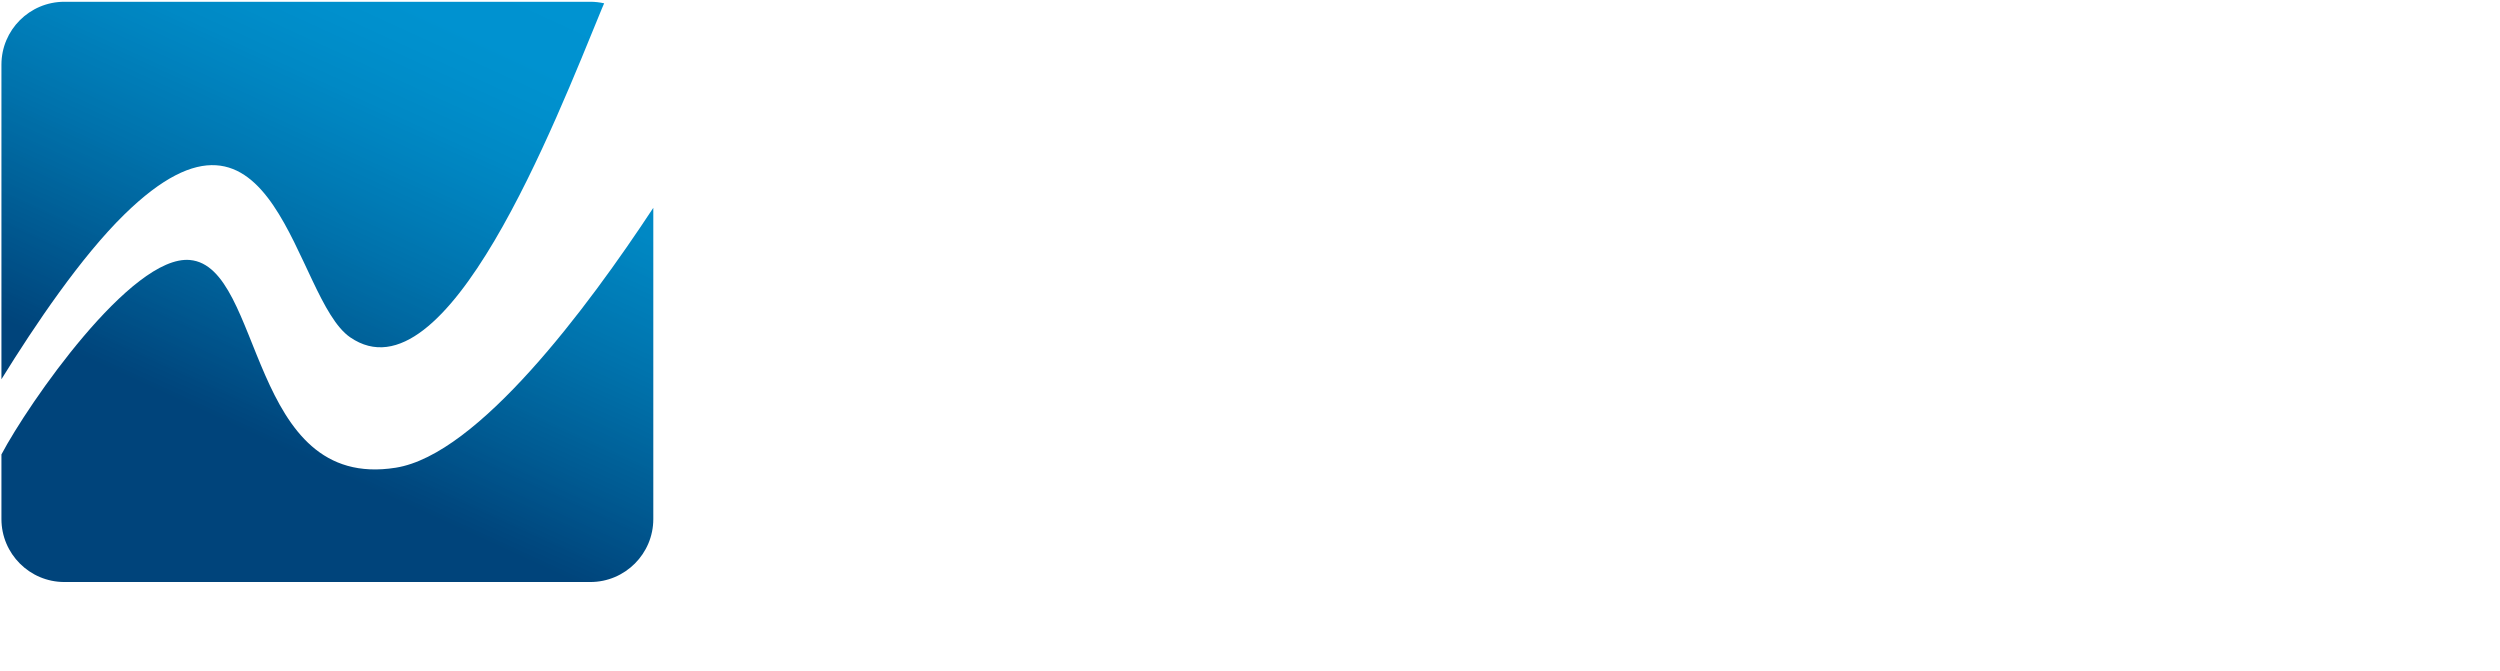
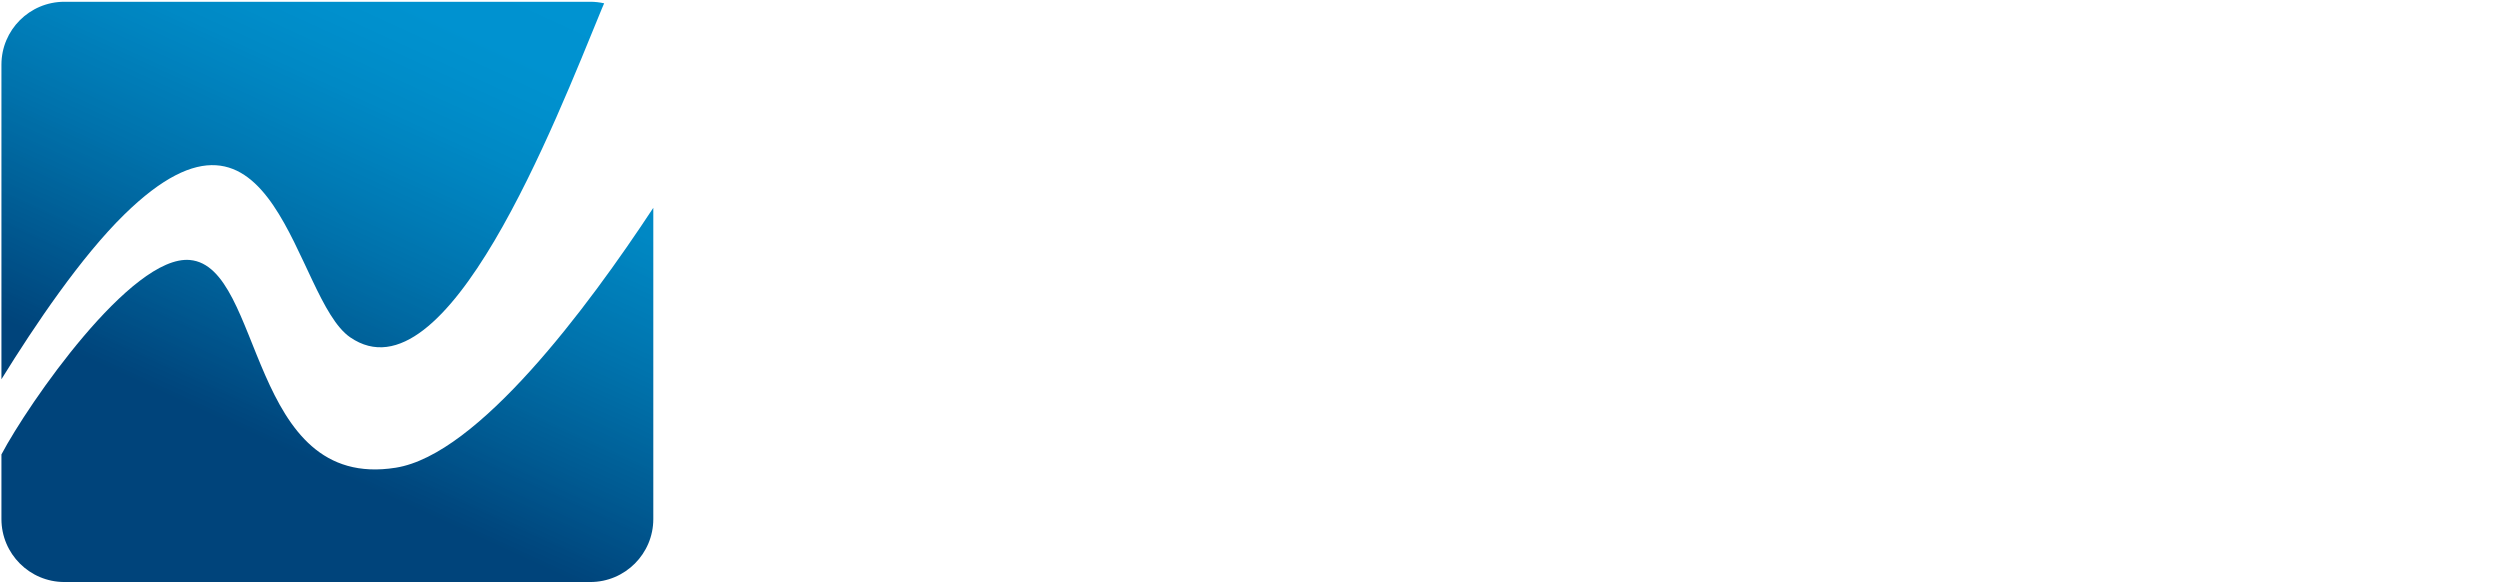
- <svg xmlns="http://www.w3.org/2000/svg" width="158.20" height="42.40" viewBox="5.05 5.65 158.2 42.4" fill="#000000">
+ <svg xmlns="http://www.w3.org/2000/svg" width="158.20" height="36.90" viewBox="5.05 5.65 158.2 36.9" fill="#000000">
  <defs>
    <clipPath id="clip-0">
      <path clip-rule="nonzero" d="M 151 10 L 163.215 10 L 163.215 26 L 151 26 Z M 151 10 " />
    </clipPath>
    <clipPath id="clip-1">
      <path clip-rule="nonzero" d="M 5 5 L 44 5 L 44 30 L 5 30 Z M 5 5 " />
    </clipPath>
    <clipPath id="clip-2">
      <path clip-rule="nonzero" d="M 9.125 5.762 C 6.926 5.762 5.141 7.543 5.141 9.742 L 5.141 29.648 C 7.285 26.18 10.188 21.895 12.91 19.23 C 22.57 9.77 23.637 24.539 27.211 26.996 C 33.301 31.18 40.156 13.445 43.141 6.184 C 43.188 6.07 43.234 5.965 43.281 5.859 C 43 5.797 42.707 5.762 42.406 5.762 Z M 9.125 5.762 " />
    </clipPath>
    <linearGradient id="linear-pattern-0" gradientUnits="userSpaceOnUse" x1="-0.122" y1="0" x2="1.118" y2="0" gradientTransform="matrix(-13.19568, 28.59065, -28.59065, -13.19568, 26.68711, 2.3472)">
      <stop offset="0" stop-color="rgb(0%, 57.648%, 81.961%)" stop-opacity="1" />
      <stop offset="0.125" stop-color="rgb(0%, 57.256%, 81.569%)" stop-opacity="1" />
      <stop offset="0.141" stop-color="rgb(0%, 57.256%, 81.569%)" stop-opacity="1" />
      <stop offset="0.156" stop-color="rgb(0%, 56.863%, 80.785%)" stop-opacity="1" />
      <stop offset="0.172" stop-color="rgb(0%, 56.863%, 80.785%)" stop-opacity="1" />
      <stop offset="0.18" stop-color="rgb(0%, 56.471%, 80.392%)" stop-opacity="1" />
      <stop offset="0.188" stop-color="rgb(0%, 56.471%, 80.392%)" stop-opacity="1" />
      <stop offset="0.195" stop-color="rgb(0%, 56.471%, 80.392%)" stop-opacity="1" />
      <stop offset="0.203" stop-color="rgb(0%, 56.079%, 80%)" stop-opacity="1" />
      <stop offset="0.211" stop-color="rgb(0%, 56.079%, 80%)" stop-opacity="1" />
      <stop offset="0.219" stop-color="rgb(0%, 55.687%, 79.608%)" stop-opacity="1" />
      <stop offset="0.227" stop-color="rgb(0%, 55.687%, 79.608%)" stop-opacity="1" />
      <stop offset="0.234" stop-color="rgb(0%, 55.295%, 79.216%)" stop-opacity="1" />
      <stop offset="0.242" stop-color="rgb(0%, 55.295%, 78.824%)" stop-opacity="1" />
      <stop offset="0.25" stop-color="rgb(0%, 55.295%, 78.824%)" stop-opacity="1" />
      <stop offset="0.258" stop-color="rgb(0%, 54.903%, 78.432%)" stop-opacity="1" />
      <stop offset="0.266" stop-color="rgb(0%, 54.51%, 78.432%)" stop-opacity="1" />
      <stop offset="0.273" stop-color="rgb(0%, 54.51%, 78.04%)" stop-opacity="1" />
      <stop offset="0.281" stop-color="rgb(0%, 54.118%, 77.647%)" stop-opacity="1" />
      <stop offset="0.289" stop-color="rgb(0%, 54.118%, 77.647%)" stop-opacity="1" />
      <stop offset="0.297" stop-color="rgb(0%, 53.726%, 77.255%)" stop-opacity="1" />
      <stop offset="0.305" stop-color="rgb(0%, 53.726%, 77.255%)" stop-opacity="1" />
      <stop offset="0.312" stop-color="rgb(0%, 53.334%, 76.863%)" stop-opacity="1" />
      <stop offset="0.32" stop-color="rgb(0%, 52.942%, 76.471%)" stop-opacity="1" />
      <stop offset="0.328" stop-color="rgb(0%, 52.55%, 76.079%)" stop-opacity="1" />
      <stop offset="0.336" stop-color="rgb(0%, 52.55%, 75.687%)" stop-opacity="1" />
      <stop offset="0.344" stop-color="rgb(0%, 52.158%, 75.687%)" stop-opacity="1" />
      <stop offset="0.352" stop-color="rgb(0%, 51.765%, 75.294%)" stop-opacity="1" />
      <stop offset="0.359" stop-color="rgb(0%, 51.765%, 74.902%)" stop-opacity="1" />
      <stop offset="0.363" stop-color="rgb(0%, 51.373%, 74.902%)" stop-opacity="1" />
      <stop offset="0.367" stop-color="rgb(0%, 51.373%, 74.51%)" stop-opacity="1" />
      <stop offset="0.371" stop-color="rgb(0%, 50.981%, 74.51%)" stop-opacity="1" />
      <stop offset="0.375" stop-color="rgb(0%, 50.981%, 74.51%)" stop-opacity="1" />
      <stop offset="0.379" stop-color="rgb(0%, 50.589%, 74.118%)" stop-opacity="1" />
      <stop offset="0.383" stop-color="rgb(0%, 50.589%, 74.118%)" stop-opacity="1" />
      <stop offset="0.387" stop-color="rgb(0%, 50.589%, 73.726%)" stop-opacity="1" />
      <stop offset="0.391" stop-color="rgb(0%, 50.589%, 73.726%)" stop-opacity="1" />
      <stop offset="0.395" stop-color="rgb(0%, 50.197%, 73.334%)" stop-opacity="1" />
      <stop offset="0.398" stop-color="rgb(0%, 50.197%, 73.334%)" stop-opacity="1" />
      <stop offset="0.402" stop-color="rgb(0%, 49.803%, 72.942%)" stop-opacity="1" />
      <stop offset="0.406" stop-color="rgb(0%, 49.803%, 72.942%)" stop-opacity="1" />
      <stop offset="0.41" stop-color="rgb(0%, 49.411%, 72.549%)" stop-opacity="1" />
      <stop offset="0.414" stop-color="rgb(0%, 49.411%, 72.549%)" stop-opacity="1" />
      <stop offset="0.418" stop-color="rgb(0%, 49.411%, 72.549%)" stop-opacity="1" />
      <stop offset="0.422" stop-color="rgb(0%, 49.019%, 72.157%)" stop-opacity="1" />
      <stop offset="0.426" stop-color="rgb(0%, 49.019%, 72.157%)" stop-opacity="1" />
      <stop offset="0.43" stop-color="rgb(0%, 48.627%, 71.765%)" stop-opacity="1" />
      <stop offset="0.434" stop-color="rgb(0%, 48.627%, 71.765%)" stop-opacity="1" />
      <stop offset="0.438" stop-color="rgb(0%, 48.627%, 71.765%)" stop-opacity="1" />
      <stop offset="0.441" stop-color="rgb(0%, 48.235%, 71.373%)" stop-opacity="1" />
      <stop offset="0.445" stop-color="rgb(0%, 48.235%, 71.373%)" stop-opacity="1" />
      <stop offset="0.449" stop-color="rgb(0%, 48.235%, 70.981%)" stop-opacity="1" />
      <stop offset="0.453" stop-color="rgb(0%, 47.842%, 70.981%)" stop-opacity="1" />
      <stop offset="0.457" stop-color="rgb(0%, 47.842%, 70.589%)" stop-opacity="1" />
      <stop offset="0.461" stop-color="rgb(0%, 47.45%, 70.589%)" stop-opacity="1" />
      <stop offset="0.465" stop-color="rgb(0%, 47.45%, 70.197%)" stop-opacity="1" />
      <stop offset="0.469" stop-color="rgb(0%, 47.058%, 70.197%)" stop-opacity="1" />
      <stop offset="0.473" stop-color="rgb(0%, 47.058%, 70.197%)" stop-opacity="1" />
      <stop offset="0.477" stop-color="rgb(0%, 47.058%, 69.804%)" stop-opacity="1" />
      <stop offset="0.48" stop-color="rgb(0%, 46.666%, 69.804%)" stop-opacity="1" />
      <stop offset="0.484" stop-color="rgb(0%, 46.666%, 69.412%)" stop-opacity="1" />
      <stop offset="0.488" stop-color="rgb(0%, 46.274%, 69.02%)" stop-opacity="1" />
      <stop offset="0.492" stop-color="rgb(0%, 46.274%, 69.02%)" stop-opacity="1" />
      <stop offset="0.496" stop-color="rgb(0%, 46.274%, 69.02%)" stop-opacity="1" />
      <stop offset="0.5" stop-color="rgb(0%, 45.882%, 68.628%)" stop-opacity="1" />
      <stop offset="0.504" stop-color="rgb(0%, 45.882%, 68.628%)" stop-opacity="1" />
      <stop offset="0.508" stop-color="rgb(0%, 45.49%, 68.236%)" stop-opacity="1" />
      <stop offset="0.512" stop-color="rgb(0%, 45.49%, 68.236%)" stop-opacity="1" />
      <stop offset="0.516" stop-color="rgb(0%, 45.097%, 67.844%)" stop-opacity="1" />
      <stop offset="0.52" stop-color="rgb(0%, 45.097%, 67.844%)" stop-opacity="1" />
      <stop offset="0.523" stop-color="rgb(0%, 45.097%, 67.844%)" stop-opacity="1" />
      <stop offset="0.527" stop-color="rgb(0%, 44.705%, 67.451%)" stop-opacity="1" />
      <stop offset="0.531" stop-color="rgb(0%, 44.705%, 67.451%)" stop-opacity="1" />
      <stop offset="0.535" stop-color="rgb(0%, 44.313%, 67.059%)" stop-opacity="1" />
      <stop offset="0.539" stop-color="rgb(0%, 44.313%, 67.059%)" stop-opacity="1" />
      <stop offset="0.543" stop-color="rgb(0%, 43.921%, 66.667%)" stop-opacity="1" />
      <stop offset="0.547" stop-color="rgb(0%, 43.921%, 66.667%)" stop-opacity="1" />
      <stop offset="0.551" stop-color="rgb(0%, 43.529%, 66.275%)" stop-opacity="1" />
      <stop offset="0.555" stop-color="rgb(0%, 43.529%, 65.883%)" stop-opacity="1" />
      <stop offset="0.559" stop-color="rgb(0%, 43.137%, 65.491%)" stop-opacity="1" />
      <stop offset="0.562" stop-color="rgb(0%, 43.137%, 65.491%)" stop-opacity="1" />
      <stop offset="0.566" stop-color="rgb(0%, 42.744%, 65.099%)" stop-opacity="1" />
      <stop offset="0.57" stop-color="rgb(0%, 42.744%, 65.099%)" stop-opacity="1" />
      <stop offset="0.574" stop-color="rgb(0%, 42.744%, 65.099%)" stop-opacity="1" />
      <stop offset="0.578" stop-color="rgb(0%, 42.352%, 64.706%)" stop-opacity="1" />
      <stop offset="0.582" stop-color="rgb(0%, 41.96%, 64.706%)" stop-opacity="1" />
      <stop offset="0.586" stop-color="rgb(0%, 41.96%, 64.314%)" stop-opacity="1" />
      <stop offset="0.59" stop-color="rgb(0%, 41.96%, 64.314%)" stop-opacity="1" />
      <stop offset="0.594" stop-color="rgb(0%, 41.568%, 63.922%)" stop-opacity="1" />
      <stop offset="0.598" stop-color="rgb(0%, 41.176%, 63.922%)" stop-opacity="1" />
      <stop offset="0.602" stop-color="rgb(0%, 41.176%, 63.53%)" stop-opacity="1" />
      <stop offset="0.605" stop-color="rgb(0%, 41.176%, 63.53%)" stop-opacity="1" />
      <stop offset="0.609" stop-color="rgb(0%, 40.784%, 63.138%)" stop-opacity="1" />
      <stop offset="0.613" stop-color="rgb(0%, 40.784%, 63.138%)" stop-opacity="1" />
      <stop offset="0.617" stop-color="rgb(0%, 40.392%, 62.746%)" stop-opacity="1" />
      <stop offset="0.621" stop-color="rgb(0%, 40.392%, 62.354%)" stop-opacity="1" />
      <stop offset="0.625" stop-color="rgb(0%, 39.999%, 61.961%)" stop-opacity="1" />
      <stop offset="0.629" stop-color="rgb(0%, 39.999%, 61.961%)" stop-opacity="1" />
      <stop offset="0.633" stop-color="rgb(0%, 39.607%, 61.961%)" stop-opacity="1" />
      <stop offset="0.637" stop-color="rgb(0%, 39.215%, 61.569%)" stop-opacity="1" />
      <stop offset="0.641" stop-color="rgb(0%, 39.215%, 61.177%)" stop-opacity="1" />
      <stop offset="0.645" stop-color="rgb(0%, 39.215%, 61.177%)" stop-opacity="1" />
      <stop offset="0.648" stop-color="rgb(0%, 38.823%, 60.785%)" stop-opacity="1" />
      <stop offset="0.652" stop-color="rgb(0%, 38.823%, 60.785%)" stop-opacity="1" />
      <stop offset="0.656" stop-color="rgb(0%, 38.431%, 60.393%)" stop-opacity="1" />
      <stop offset="0.66" stop-color="rgb(0%, 38.431%, 60.393%)" stop-opacity="1" />
      <stop offset="0.664" stop-color="rgb(0%, 38.039%, 60.001%)" stop-opacity="1" />
      <stop offset="0.668" stop-color="rgb(0%, 38.039%, 60.001%)" stop-opacity="1" />
      <stop offset="0.672" stop-color="rgb(0%, 37.646%, 59.608%)" stop-opacity="1" />
      <stop offset="0.676" stop-color="rgb(0%, 37.254%, 59.608%)" stop-opacity="1" />
      <stop offset="0.68" stop-color="rgb(0%, 37.254%, 59.216%)" stop-opacity="1" />
      <stop offset="0.684" stop-color="rgb(0%, 37.254%, 59.216%)" stop-opacity="1" />
      <stop offset="0.688" stop-color="rgb(0%, 36.862%, 58.824%)" stop-opacity="1" />
      <stop offset="0.691" stop-color="rgb(0%, 36.47%, 58.432%)" stop-opacity="1" />
      <stop offset="0.695" stop-color="rgb(0%, 36.47%, 58.432%)" stop-opacity="1" />
      <stop offset="0.699" stop-color="rgb(0%, 36.078%, 58.04%)" stop-opacity="1" />
      <stop offset="0.703" stop-color="rgb(0%, 36.078%, 58.04%)" stop-opacity="1" />
      <stop offset="0.707" stop-color="rgb(0%, 35.686%, 57.648%)" stop-opacity="1" />
      <stop offset="0.711" stop-color="rgb(0%, 35.686%, 57.648%)" stop-opacity="1" />
      <stop offset="0.715" stop-color="rgb(0%, 35.294%, 57.256%)" stop-opacity="1" />
      <stop offset="0.719" stop-color="rgb(0%, 35.294%, 57.256%)" stop-opacity="1" />
      <stop offset="0.723" stop-color="rgb(0%, 34.901%, 56.863%)" stop-opacity="1" />
      <stop offset="0.727" stop-color="rgb(0%, 34.901%, 56.863%)" stop-opacity="1" />
      <stop offset="0.73" stop-color="rgb(0%, 34.509%, 56.471%)" stop-opacity="1" />
      <stop offset="0.734" stop-color="rgb(0%, 34.117%, 56.079%)" stop-opacity="1" />
      <stop offset="0.738" stop-color="rgb(0%, 34.117%, 56.079%)" stop-opacity="1" />
      <stop offset="0.742" stop-color="rgb(0%, 34.117%, 55.687%)" stop-opacity="1" />
      <stop offset="0.746" stop-color="rgb(0%, 33.725%, 55.687%)" stop-opacity="1" />
      <stop offset="0.75" stop-color="rgb(0%, 33.333%, 55.295%)" stop-opacity="1" />
      <stop offset="0.754" stop-color="rgb(0%, 33.333%, 55.295%)" stop-opacity="1" />
      <stop offset="0.758" stop-color="rgb(0%, 32.941%, 54.903%)" stop-opacity="1" />
      <stop offset="0.762" stop-color="rgb(0%, 32.941%, 54.903%)" stop-opacity="1" />
      <stop offset="0.766" stop-color="rgb(0%, 32.549%, 54.51%)" stop-opacity="1" />
      <stop offset="0.77" stop-color="rgb(0%, 32.549%, 54.118%)" stop-opacity="1" />
      <stop offset="0.773" stop-color="rgb(0%, 32.156%, 54.118%)" stop-opacity="1" />
      <stop offset="0.777" stop-color="rgb(0%, 32.156%, 53.726%)" stop-opacity="1" />
      <stop offset="0.781" stop-color="rgb(0%, 31.764%, 53.726%)" stop-opacity="1" />
      <stop offset="0.785" stop-color="rgb(0%, 31.372%, 53.334%)" stop-opacity="1" />
      <stop offset="0.789" stop-color="rgb(0%, 31.372%, 53.334%)" stop-opacity="1" />
      <stop offset="0.793" stop-color="rgb(0%, 31.372%, 52.942%)" stop-opacity="1" />
      <stop offset="0.797" stop-color="rgb(0%, 30.98%, 52.55%)" stop-opacity="1" />
      <stop offset="0.801" stop-color="rgb(0%, 30.588%, 52.55%)" stop-opacity="1" />
      <stop offset="0.805" stop-color="rgb(0%, 30.588%, 52.158%)" stop-opacity="1" />
      <stop offset="0.809" stop-color="rgb(0%, 30.196%, 52.158%)" stop-opacity="1" />
      <stop offset="0.812" stop-color="rgb(0%, 30.196%, 51.765%)" stop-opacity="1" />
      <stop offset="0.816" stop-color="rgb(0%, 29.803%, 51.373%)" stop-opacity="1" />
      <stop offset="0.82" stop-color="rgb(0%, 29.803%, 51.373%)" stop-opacity="1" />
      <stop offset="0.824" stop-color="rgb(0%, 29.411%, 50.981%)" stop-opacity="1" />
      <stop offset="0.828" stop-color="rgb(0%, 29.411%, 50.981%)" stop-opacity="1" />
      <stop offset="0.832" stop-color="rgb(0%, 29.019%, 50.589%)" stop-opacity="1" />
      <stop offset="0.836" stop-color="rgb(0%, 28.627%, 50.197%)" stop-opacity="1" />
      <stop offset="0.84" stop-color="rgb(0%, 28.627%, 50.197%)" stop-opacity="1" />
      <stop offset="0.844" stop-color="rgb(0%, 28.235%, 49.803%)" stop-opacity="1" />
      <stop offset="0.848" stop-color="rgb(0%, 28.235%, 49.803%)" stop-opacity="1" />
      <stop offset="0.852" stop-color="rgb(0%, 27.843%, 49.411%)" stop-opacity="1" />
      <stop offset="0.855" stop-color="rgb(0%, 27.843%, 49.411%)" stop-opacity="1" />
      <stop offset="0.859" stop-color="rgb(0%, 27.451%, 49.019%)" stop-opacity="1" />
      <stop offset="0.863" stop-color="rgb(0%, 27.451%, 49.019%)" stop-opacity="1" />
      <stop offset="0.867" stop-color="rgb(0%, 27.058%, 48.627%)" stop-opacity="1" />
      <stop offset="0.871" stop-color="rgb(0%, 27.058%, 48.235%)" stop-opacity="1" />
      <stop offset="0.875" stop-color="rgb(0%, 26.666%, 48.235%)" stop-opacity="1" />
      <stop offset="1" stop-color="rgb(0%, 26.666%, 48.235%)" stop-opacity="1" />
    </linearGradient>
    <clipPath id="clip-3">
      <path clip-rule="nonzero" d="M 5 18 L 47 18 L 47 43 L 5 43 Z M 5 18 " />
    </clipPath>
    <clipPath id="clip-4">
      <path clip-rule="nonzero" d="M 30.098 35.246 C 20.746 36.742 21.75 22.516 17.066 22.102 C 13.359 21.773 6.844 31.184 5.141 34.406 L 5.141 38.496 C 5.141 40.695 6.926 42.48 9.125 42.48 L 42.406 42.48 C 44.605 42.48 46.391 40.695 46.391 38.496 L 46.391 18.801 C 42.223 25.133 35.305 34.414 30.098 35.246 " />
    </clipPath>
    <linearGradient id="linear-pattern-1" gradientUnits="userSpaceOnUse" x1="0.212" y1="0" x2="1.444" y2="0" gradientTransform="matrix(-13.19568, 28.59065, -28.59065, -13.19568, 39.07088, 8.0628)">
      <stop offset="0" stop-color="rgb(0%, 54.51%, 78.04%)" stop-opacity="1" />
      <stop offset="0.008" stop-color="rgb(0%, 54.51%, 78.04%)" stop-opacity="1" />
      <stop offset="0.016" stop-color="rgb(0%, 54.118%, 77.647%)" stop-opacity="1" />
      <stop offset="0.023" stop-color="rgb(0%, 53.726%, 77.647%)" stop-opacity="1" />
      <stop offset="0.031" stop-color="rgb(0%, 53.726%, 77.255%)" stop-opacity="1" />
      <stop offset="0.039" stop-color="rgb(0%, 53.334%, 76.863%)" stop-opacity="1" />
      <stop offset="0.047" stop-color="rgb(0%, 53.334%, 76.863%)" stop-opacity="1" />
      <stop offset="0.055" stop-color="rgb(0%, 52.942%, 76.471%)" stop-opacity="1" />
      <stop offset="0.062" stop-color="rgb(0%, 52.55%, 76.079%)" stop-opacity="1" />
      <stop offset="0.07" stop-color="rgb(0%, 52.55%, 75.687%)" stop-opacity="1" />
      <stop offset="0.078" stop-color="rgb(0%, 52.158%, 75.294%)" stop-opacity="1" />
      <stop offset="0.086" stop-color="rgb(0%, 51.765%, 75.294%)" stop-opacity="1" />
      <stop offset="0.094" stop-color="rgb(0%, 51.765%, 74.902%)" stop-opacity="1" />
      <stop offset="0.098" stop-color="rgb(0%, 51.373%, 74.51%)" stop-opacity="1" />
      <stop offset="0.102" stop-color="rgb(0%, 51.373%, 74.51%)" stop-opacity="1" />
      <stop offset="0.105" stop-color="rgb(0%, 50.981%, 74.51%)" stop-opacity="1" />
      <stop offset="0.109" stop-color="rgb(0%, 50.589%, 74.118%)" stop-opacity="1" />
      <stop offset="0.113" stop-color="rgb(0%, 50.589%, 74.118%)" stop-opacity="1" />
      <stop offset="0.117" stop-color="rgb(0%, 50.589%, 73.726%)" stop-opacity="1" />
      <stop offset="0.121" stop-color="rgb(0%, 50.589%, 73.726%)" stop-opacity="1" />
      <stop offset="0.125" stop-color="rgb(0%, 50.197%, 73.334%)" stop-opacity="1" />
      <stop offset="0.129" stop-color="rgb(0%, 50.197%, 73.334%)" stop-opacity="1" />
      <stop offset="0.133" stop-color="rgb(0%, 49.803%, 72.942%)" stop-opacity="1" />
      <stop offset="0.137" stop-color="rgb(0%, 49.803%, 72.942%)" stop-opacity="1" />
      <stop offset="0.141" stop-color="rgb(0%, 49.411%, 72.549%)" stop-opacity="1" />
      <stop offset="0.145" stop-color="rgb(0%, 49.411%, 72.549%)" stop-opacity="1" />
      <stop offset="0.148" stop-color="rgb(0%, 49.411%, 72.549%)" stop-opacity="1" />
      <stop offset="0.152" stop-color="rgb(0%, 49.411%, 72.157%)" stop-opacity="1" />
      <stop offset="0.156" stop-color="rgb(0%, 49.019%, 72.157%)" stop-opacity="1" />
      <stop offset="0.16" stop-color="rgb(0%, 49.019%, 72.157%)" stop-opacity="1" />
      <stop offset="0.164" stop-color="rgb(0%, 48.627%, 71.765%)" stop-opacity="1" />
      <stop offset="0.168" stop-color="rgb(0%, 48.627%, 71.765%)" stop-opacity="1" />
      <stop offset="0.172" stop-color="rgb(0%, 48.235%, 71.373%)" stop-opacity="1" />
      <stop offset="0.176" stop-color="rgb(0%, 48.235%, 71.373%)" stop-opacity="1" />
      <stop offset="0.18" stop-color="rgb(0%, 48.235%, 71.373%)" stop-opacity="1" />
      <stop offset="0.184" stop-color="rgb(0%, 47.842%, 70.981%)" stop-opacity="1" />
      <stop offset="0.188" stop-color="rgb(0%, 47.842%, 70.589%)" stop-opacity="1" />
      <stop offset="0.191" stop-color="rgb(0%, 47.45%, 70.589%)" stop-opacity="1" />
      <stop offset="0.195" stop-color="rgb(0%, 47.45%, 70.197%)" stop-opacity="1" />
      <stop offset="0.199" stop-color="rgb(0%, 47.45%, 70.197%)" stop-opacity="1" />
      <stop offset="0.203" stop-color="rgb(0%, 47.058%, 70.197%)" stop-opacity="1" />
      <stop offset="0.207" stop-color="rgb(0%, 47.058%, 69.804%)" stop-opacity="1" />
      <stop offset="0.211" stop-color="rgb(0%, 46.666%, 69.804%)" stop-opacity="1" />
      <stop offset="0.215" stop-color="rgb(0%, 46.666%, 69.412%)" stop-opacity="1" />
      <stop offset="0.219" stop-color="rgb(0%, 46.666%, 69.412%)" stop-opacity="1" />
      <stop offset="0.223" stop-color="rgb(0%, 46.274%, 69.02%)" stop-opacity="1" />
      <stop offset="0.227" stop-color="rgb(0%, 46.274%, 69.02%)" stop-opacity="1" />
      <stop offset="0.23" stop-color="rgb(0%, 45.882%, 68.628%)" stop-opacity="1" />
      <stop offset="0.234" stop-color="rgb(0%, 45.882%, 68.628%)" stop-opacity="1" />
      <stop offset="0.238" stop-color="rgb(0%, 45.49%, 68.236%)" stop-opacity="1" />
      <stop offset="0.242" stop-color="rgb(0%, 45.49%, 68.236%)" stop-opacity="1" />
      <stop offset="0.246" stop-color="rgb(0%, 45.49%, 68.236%)" stop-opacity="1" />
      <stop offset="0.25" stop-color="rgb(0%, 45.097%, 67.844%)" stop-opacity="1" />
      <stop offset="0.254" stop-color="rgb(0%, 45.097%, 67.844%)" stop-opacity="1" />
      <stop offset="0.258" stop-color="rgb(0%, 44.705%, 67.451%)" stop-opacity="1" />
      <stop offset="0.262" stop-color="rgb(0%, 44.705%, 67.451%)" stop-opacity="1" />
      <stop offset="0.266" stop-color="rgb(0%, 44.313%, 67.059%)" stop-opacity="1" />
      <stop offset="0.27" stop-color="rgb(0%, 44.313%, 67.059%)" stop-opacity="1" />
      <stop offset="0.273" stop-color="rgb(0%, 43.921%, 66.667%)" stop-opacity="1" />
      <stop offset="0.277" stop-color="rgb(0%, 43.921%, 66.667%)" stop-opacity="1" />
      <stop offset="0.281" stop-color="rgb(0%, 43.921%, 66.275%)" stop-opacity="1" />
      <stop offset="0.285" stop-color="rgb(0%, 43.529%, 65.883%)" stop-opacity="1" />
      <stop offset="0.289" stop-color="rgb(0%, 43.529%, 65.883%)" stop-opacity="1" />
      <stop offset="0.293" stop-color="rgb(0%, 43.137%, 65.491%)" stop-opacity="1" />
      <stop offset="0.297" stop-color="rgb(0%, 43.137%, 65.491%)" stop-opacity="1" />
      <stop offset="0.301" stop-color="rgb(0%, 42.744%, 65.099%)" stop-opacity="1" />
      <stop offset="0.305" stop-color="rgb(0%, 42.744%, 65.099%)" stop-opacity="1" />
      <stop offset="0.309" stop-color="rgb(0%, 42.352%, 64.706%)" stop-opacity="1" />
      <stop offset="0.312" stop-color="rgb(0%, 42.352%, 64.706%)" stop-opacity="1" />
      <stop offset="0.316" stop-color="rgb(0%, 41.96%, 64.314%)" stop-opacity="1" />
      <stop offset="0.32" stop-color="rgb(0%, 41.96%, 64.314%)" stop-opacity="1" />
      <stop offset="0.324" stop-color="rgb(0%, 41.568%, 63.922%)" stop-opacity="1" />
      <stop offset="0.328" stop-color="rgb(0%, 41.568%, 63.922%)" stop-opacity="1" />
      <stop offset="0.332" stop-color="rgb(0%, 41.176%, 63.53%)" stop-opacity="1" />
      <stop offset="0.336" stop-color="rgb(0%, 41.176%, 63.53%)" stop-opacity="1" />
      <stop offset="0.34" stop-color="rgb(0%, 40.784%, 63.138%)" stop-opacity="1" />
      <stop offset="0.344" stop-color="rgb(0%, 40.784%, 63.138%)" stop-opacity="1" />
      <stop offset="0.348" stop-color="rgb(0%, 40.392%, 62.746%)" stop-opacity="1" />
      <stop offset="0.352" stop-color="rgb(0%, 40.392%, 62.354%)" stop-opacity="1" />
      <stop offset="0.355" stop-color="rgb(0%, 40.392%, 62.354%)" stop-opacity="1" />
      <stop offset="0.359" stop-color="rgb(0%, 39.999%, 61.961%)" stop-opacity="1" />
      <stop offset="0.363" stop-color="rgb(0%, 39.607%, 61.961%)" stop-opacity="1" />
      <stop offset="0.367" stop-color="rgb(0%, 39.607%, 61.961%)" stop-opacity="1" />
      <stop offset="0.371" stop-color="rgb(0%, 39.215%, 61.569%)" stop-opacity="1" />
      <stop offset="0.375" stop-color="rgb(0%, 39.215%, 61.177%)" stop-opacity="1" />
      <stop offset="0.379" stop-color="rgb(0%, 38.823%, 61.177%)" stop-opacity="1" />
      <stop offset="0.383" stop-color="rgb(0%, 38.823%, 60.785%)" stop-opacity="1" />
      <stop offset="0.387" stop-color="rgb(0%, 38.823%, 60.785%)" stop-opacity="1" />
      <stop offset="0.391" stop-color="rgb(0%, 38.431%, 60.393%)" stop-opacity="1" />
      <stop offset="0.395" stop-color="rgb(0%, 38.039%, 60.001%)" stop-opacity="1" />
      <stop offset="0.398" stop-color="rgb(0%, 38.039%, 60.001%)" stop-opacity="1" />
      <stop offset="0.402" stop-color="rgb(0%, 37.646%, 59.608%)" stop-opacity="1" />
      <stop offset="0.406" stop-color="rgb(0%, 37.646%, 59.608%)" stop-opacity="1" />
      <stop offset="0.41" stop-color="rgb(0%, 37.254%, 59.216%)" stop-opacity="1" />
      <stop offset="0.414" stop-color="rgb(0%, 37.254%, 59.216%)" stop-opacity="1" />
      <stop offset="0.418" stop-color="rgb(0%, 36.862%, 58.824%)" stop-opacity="1" />
      <stop offset="0.422" stop-color="rgb(0%, 36.862%, 58.824%)" stop-opacity="1" />
      <stop offset="0.426" stop-color="rgb(0%, 36.47%, 58.432%)" stop-opacity="1" />
      <stop offset="0.43" stop-color="rgb(0%, 36.47%, 58.432%)" stop-opacity="1" />
      <stop offset="0.434" stop-color="rgb(0%, 36.078%, 58.04%)" stop-opacity="1" />
      <stop offset="0.438" stop-color="rgb(0%, 36.078%, 58.04%)" stop-opacity="1" />
      <stop offset="0.441" stop-color="rgb(0%, 35.686%, 57.648%)" stop-opacity="1" />
      <stop offset="0.445" stop-color="rgb(0%, 35.686%, 57.648%)" stop-opacity="1" />
      <stop offset="0.449" stop-color="rgb(0%, 35.294%, 57.256%)" stop-opacity="1" />
      <stop offset="0.453" stop-color="rgb(0%, 35.294%, 57.256%)" stop-opacity="1" />
      <stop offset="0.457" stop-color="rgb(0%, 34.901%, 56.863%)" stop-opacity="1" />
      <stop offset="0.461" stop-color="rgb(0%, 34.901%, 56.471%)" stop-opacity="1" />
      <stop offset="0.465" stop-color="rgb(0%, 34.509%, 56.471%)" stop-opacity="1" />
      <stop offset="0.469" stop-color="rgb(0%, 34.117%, 56.079%)" stop-opacity="1" />
      <stop offset="0.473" stop-color="rgb(0%, 34.117%, 56.079%)" stop-opacity="1" />
      <stop offset="0.477" stop-color="rgb(0%, 34.117%, 55.687%)" stop-opacity="1" />
      <stop offset="0.48" stop-color="rgb(0%, 33.725%, 55.687%)" stop-opacity="1" />
      <stop offset="0.484" stop-color="rgb(0%, 33.333%, 55.295%)" stop-opacity="1" />
      <stop offset="0.488" stop-color="rgb(0%, 33.333%, 55.295%)" stop-opacity="1" />
      <stop offset="0.492" stop-color="rgb(0%, 32.941%, 54.903%)" stop-opacity="1" />
      <stop offset="0.496" stop-color="rgb(0%, 32.549%, 54.51%)" stop-opacity="1" />
      <stop offset="0.5" stop-color="rgb(0%, 32.549%, 54.51%)" stop-opacity="1" />
      <stop offset="0.504" stop-color="rgb(0%, 32.549%, 54.118%)" stop-opacity="1" />
      <stop offset="0.508" stop-color="rgb(0%, 32.156%, 54.118%)" stop-opacity="1" />
      <stop offset="0.512" stop-color="rgb(0%, 32.156%, 53.726%)" stop-opacity="1" />
      <stop offset="0.516" stop-color="rgb(0%, 31.764%, 53.726%)" stop-opacity="1" />
      <stop offset="0.52" stop-color="rgb(0%, 31.372%, 53.334%)" stop-opacity="1" />
      <stop offset="0.523" stop-color="rgb(0%, 31.372%, 52.942%)" stop-opacity="1" />
      <stop offset="0.527" stop-color="rgb(0%, 31.372%, 52.942%)" stop-opacity="1" />
      <stop offset="0.531" stop-color="rgb(0%, 30.98%, 52.55%)" stop-opacity="1" />
      <stop offset="0.535" stop-color="rgb(0%, 30.588%, 52.55%)" stop-opacity="1" />
      <stop offset="0.539" stop-color="rgb(0%, 30.588%, 52.158%)" stop-opacity="1" />
      <stop offset="0.543" stop-color="rgb(0%, 30.196%, 52.158%)" stop-opacity="1" />
      <stop offset="0.547" stop-color="rgb(0%, 30.196%, 51.765%)" stop-opacity="1" />
      <stop offset="0.551" stop-color="rgb(0%, 29.803%, 51.373%)" stop-opacity="1" />
      <stop offset="0.555" stop-color="rgb(0%, 29.803%, 51.373%)" stop-opacity="1" />
      <stop offset="0.559" stop-color="rgb(0%, 29.411%, 50.981%)" stop-opacity="1" />
      <stop offset="0.562" stop-color="rgb(0%, 29.411%, 50.981%)" stop-opacity="1" />
      <stop offset="0.566" stop-color="rgb(0%, 29.019%, 50.589%)" stop-opacity="1" />
      <stop offset="0.57" stop-color="rgb(0%, 28.627%, 50.197%)" stop-opacity="1" />
      <stop offset="0.574" stop-color="rgb(0%, 28.627%, 50.197%)" stop-opacity="1" />
      <stop offset="0.578" stop-color="rgb(0%, 28.235%, 49.803%)" stop-opacity="1" />
      <stop offset="0.582" stop-color="rgb(0%, 28.235%, 49.803%)" stop-opacity="1" />
      <stop offset="0.586" stop-color="rgb(0%, 27.843%, 49.411%)" stop-opacity="1" />
      <stop offset="0.59" stop-color="rgb(0%, 27.843%, 49.411%)" stop-opacity="1" />
      <stop offset="0.594" stop-color="rgb(0%, 27.451%, 49.019%)" stop-opacity="1" />
      <stop offset="0.598" stop-color="rgb(0%, 27.451%, 49.019%)" stop-opacity="1" />
      <stop offset="0.602" stop-color="rgb(0%, 27.058%, 48.627%)" stop-opacity="1" />
      <stop offset="0.605" stop-color="rgb(0%, 27.058%, 48.235%)" stop-opacity="1" />
      <stop offset="0.609" stop-color="rgb(0%, 26.666%, 48.235%)" stop-opacity="1" />
      <stop offset="0.625" stop-color="rgb(0%, 26.666%, 48.235%)" stop-opacity="1" />
      <stop offset="0.75" stop-color="rgb(0%, 26.666%, 48.235%)" stop-opacity="1" />
      <stop offset="1" stop-color="rgb(0%, 26.666%, 48.235%)" stop-opacity="1" />
    </linearGradient>
  </defs>
  <path fill-rule="nonzero" fill="rgb(100%, 100%, 100%)" fill-opacity="1" d="M 67.488 25.781 L 64.398 25.781 L 58.379 15.91 L 58.379 25.781 L 55.289 25.781 L 55.289 10.777 L 58.379 10.777 L 64.406 20.668 L 64.406 10.777 L 67.488 10.777 Z M 67.488 25.781 " />
  <path fill-rule="nonzero" fill="rgb(100%, 100%, 100%)" fill-opacity="1" d="M 79.379 17.938 C 79.379 16.367 79.098 15.172 78.535 14.352 C 77.973 13.535 77.168 13.129 76.125 13.129 C 75.086 13.129 74.285 13.531 73.723 14.336 C 73.16 15.145 72.875 16.328 72.867 17.887 L 72.867 18.621 C 72.867 20.152 73.148 21.34 73.711 22.184 C 74.273 23.031 75.086 23.453 76.145 23.453 C 77.18 23.453 77.977 23.047 78.535 22.23 C 79.09 21.418 79.371 20.23 79.379 18.672 Z M 82.512 18.621 C 82.512 20.098 82.25 21.391 81.727 22.504 C 81.207 23.617 80.461 24.477 79.488 25.078 C 78.516 25.684 77.402 25.988 76.145 25.988 C 74.898 25.988 73.793 25.688 72.816 25.09 C 71.84 24.492 71.086 23.641 70.551 22.531 C 70.012 21.422 69.742 20.145 69.734 18.703 L 69.734 17.961 C 69.734 16.484 70 15.184 70.535 14.059 C 71.066 12.938 71.816 12.074 72.789 11.473 C 73.762 10.871 74.875 10.57 76.125 10.57 C 77.375 10.57 78.484 10.871 79.457 11.473 C 80.43 12.074 81.18 12.938 81.715 14.059 C 82.246 15.184 82.512 16.48 82.512 17.949 Z M 82.512 18.621 " />
  <path fill-rule="nonzero" fill="rgb(100%, 100%, 100%)" fill-opacity="1" d="M 87.848 17.785 L 90.344 17.785 C 91.121 17.785 91.719 17.586 92.148 17.191 C 92.57 16.797 92.785 16.254 92.785 15.559 C 92.785 14.852 92.586 14.297 92.184 13.891 C 91.781 13.484 91.164 13.281 90.332 13.281 L 87.848 13.281 Z M 90.312 20.289 L 87.848 20.289 L 87.848 25.781 L 84.758 25.781 L 84.758 10.777 L 90.332 10.777 C 92.105 10.777 93.473 11.172 94.434 11.965 C 95.395 12.754 95.875 13.867 95.875 15.312 C 95.875 16.336 95.656 17.188 95.211 17.871 C 94.77 18.555 94.098 19.102 93.195 19.508 L 96.441 25.637 L 96.441 25.781 L 93.125 25.781 Z M 90.312 20.289 " />
  <path fill-rule="nonzero" fill="rgb(100%, 100%, 100%)" fill-opacity="1" d="M 109.004 13.281 L 104.406 13.281 L 104.406 25.781 L 101.316 25.781 L 101.316 13.281 L 96.781 13.281 L 96.781 10.777 L 109.004 10.777 Z M 109.004 13.281 " />
  <path fill-rule="nonzero" fill="rgb(100%, 100%, 100%)" fill-opacity="1" d="M 122.977 25.781 L 119.887 25.781 L 119.887 19.352 L 113.855 19.352 L 113.855 25.781 L 110.766 25.781 L 110.766 10.777 L 113.855 10.777 L 113.855 16.859 L 119.887 16.859 L 119.887 10.777 L 122.977 10.777 Z M 122.977 25.781 " />
  <path fill-rule="nonzero" fill="rgb(100%, 100%, 100%)" fill-opacity="1" d="M 134.703 19.277 L 128.766 19.277 L 128.766 23.297 L 135.73 23.297 L 135.73 25.781 L 125.676 25.781 L 125.676 10.777 L 135.711 10.777 L 135.711 13.281 L 128.766 13.281 L 128.766 16.859 L 134.703 16.859 Z M 134.703 19.277 " />
  <path fill-rule="nonzero" fill="rgb(100%, 100%, 100%)" fill-opacity="1" d="M 140.637 17.785 L 143.129 17.785 C 143.906 17.785 144.508 17.586 144.934 17.191 C 145.359 16.797 145.574 16.254 145.574 15.559 C 145.574 14.852 145.371 14.297 144.969 13.891 C 144.566 13.484 143.949 13.281 143.121 13.281 L 140.637 13.281 Z M 143.098 20.289 L 140.637 20.289 L 140.637 25.781 L 137.547 25.781 L 137.547 10.777 L 143.121 10.777 C 144.895 10.777 146.258 11.172 147.219 11.965 C 148.184 12.754 148.664 13.867 148.664 15.312 C 148.664 16.336 148.441 17.188 148 17.871 C 147.555 18.555 146.883 19.102 145.984 19.508 L 149.23 25.637 L 149.23 25.781 L 145.91 25.781 Z M 143.098 20.289 " />
  <g clip-path="url(#clip-0)">
    <path fill-rule="nonzero" fill="rgb(100%, 100%, 100%)" fill-opacity="1" d="M 163.211 25.781 L 160.121 25.781 L 154.102 15.91 L 154.102 25.781 L 151.012 25.781 L 151.012 10.777 L 154.102 10.777 L 160.133 20.668 L 160.133 10.777 L 163.211 10.777 Z M 163.211 25.781 " />
  </g>
  <path fill-rule="nonzero" fill="rgb(100%, 100%, 100%)" fill-opacity="1" d="M 65 37.152 L 66.148 37.152 C 68.027 37.152 69.066 36.242 69.066 34.277 C 69.066 32.496 67.852 31.445 66.277 31.445 L 65 31.445 Z M 63.906 30.484 L 66.156 30.484 C 68.418 30.484 70.223 31.883 70.223 34.234 C 70.223 36.789 68.672 38.113 66.156 38.113 L 63.906 38.113 Z M 63.906 30.484 " />
  <path fill-rule="nonzero" fill="rgb(100%, 100%, 100%)" fill-opacity="1" d="M 73.312 30.484 L 77.586 30.484 L 77.586 31.445 L 74.406 31.445 L 74.406 33.676 L 77.305 33.676 L 77.305 34.637 L 74.406 34.637 L 74.406 37.152 L 77.586 37.152 L 77.586 38.113 L 73.312 38.113 Z M 73.312 30.484 " />
  <path fill-rule="nonzero" fill="rgb(100%, 100%, 100%)" fill-opacity="1" d="M 84.066 38.113 L 82.703 38.113 L 79.828 30.484 L 81.051 30.484 L 83.402 37.152 L 83.422 37.152 L 85.836 30.484 L 86.984 30.484 Z M 84.066 38.113 " />
  <path fill-rule="nonzero" fill="rgb(100%, 100%, 100%)" fill-opacity="1" d="M 89.477 30.484 L 93.75 30.484 L 93.75 31.445 L 90.57 31.445 L 90.57 33.676 L 93.465 33.676 L 93.465 34.637 L 90.57 34.637 L 90.57 37.152 L 93.75 37.152 L 93.75 38.113 L 89.477 38.113 Z M 89.477 30.484 " />
  <path fill-rule="nonzero" fill="rgb(100%, 100%, 100%)" fill-opacity="1" d="M 96.887 30.484 L 97.977 30.484 L 97.977 37.152 L 101.168 37.152 L 101.168 38.113 L 96.887 38.113 Z M 96.887 30.484 " />
  <path fill-rule="nonzero" fill="rgb(100%, 100%, 100%)" fill-opacity="1" d="M 107.039 37.281 C 108.797 37.281 109.551 35.816 109.551 34.301 C 109.551 32.746 108.719 31.305 107.039 31.316 C 105.355 31.305 104.523 32.746 104.523 34.301 C 104.523 35.816 105.277 37.281 107.039 37.281 M 107.039 30.355 C 109.355 30.355 110.711 32.035 110.711 34.301 C 110.711 36.613 109.367 38.242 107.039 38.242 C 104.711 38.242 103.367 36.613 103.367 34.301 C 103.367 32.035 104.719 30.355 107.039 30.355 " />
  <path fill-rule="nonzero" fill="rgb(100%, 100%, 100%)" fill-opacity="1" d="M 114.688 34.102 L 115.77 34.102 C 116.445 34.102 117.301 33.762 117.301 32.758 C 117.301 31.797 116.293 31.445 115.617 31.445 L 114.688 31.445 Z M 113.594 30.484 L 115.594 30.484 C 117.156 30.484 118.457 31.031 118.457 32.77 C 118.457 34.461 117.137 35.062 115.758 35.062 L 114.688 35.062 L 114.688 38.113 L 113.594 38.113 Z M 113.594 30.484 " />
  <path fill-rule="nonzero" fill="rgb(100%, 100%, 100%)" fill-opacity="1" d="M 121.145 30.484 L 122.949 30.484 L 125.34 36.824 L 127.691 30.484 L 129.496 30.484 L 129.496 38.113 L 128.402 38.113 L 128.402 31.512 L 128.379 31.512 L 125.855 38.113 L 124.785 38.113 L 122.258 31.512 L 122.238 31.512 L 122.238 38.113 L 121.145 38.113 Z M 121.145 30.484 " />
  <path fill-rule="nonzero" fill="rgb(100%, 100%, 100%)" fill-opacity="1" d="M 132.902 30.484 L 137.176 30.484 L 137.176 31.445 L 133.996 31.445 L 133.996 33.676 L 136.895 33.676 L 136.895 34.637 L 133.996 34.637 L 133.996 37.152 L 137.176 37.152 L 137.176 38.113 L 132.902 38.113 Z M 132.902 30.484 " />
  <path fill-rule="nonzero" fill="rgb(100%, 100%, 100%)" fill-opacity="1" d="M 140.312 30.484 L 141.797 30.484 L 145.164 36.625 L 145.188 36.625 L 145.188 30.484 L 146.281 30.484 L 146.281 38.113 L 144.879 38.113 L 141.426 31.84 L 141.406 31.84 L 141.406 38.113 L 140.312 38.113 Z M 140.312 30.484 " />
  <path fill-rule="nonzero" fill="rgb(100%, 100%, 100%)" fill-opacity="1" d="M 151.133 31.445 L 148.758 31.445 L 148.758 30.484 L 154.594 30.484 L 154.594 31.445 L 152.223 31.445 L 152.223 38.113 L 151.133 38.113 Z M 151.133 31.445 " />
  <g clip-path="url(#clip-1)">
    <g clip-path="url(#clip-2)">
      <path fill-rule="nonzero" fill="url(#linear-pattern-0)" d="M 52.953 10.223 L 11.84 -8.75 L -4.531 26.715 L 36.582 45.691 Z M 52.953 10.223 " />
    </g>
  </g>
  <g clip-path="url(#clip-3)">
    <g clip-path="url(#clip-4)">
      <path fill-rule="nonzero" fill="url(#linear-pattern-1)" d="M 55.398 22.961 L 12.387 3.109 L -3.867 38.32 L 39.145 58.176 Z M 55.398 22.961 " />
    </g>
  </g>
</svg>
